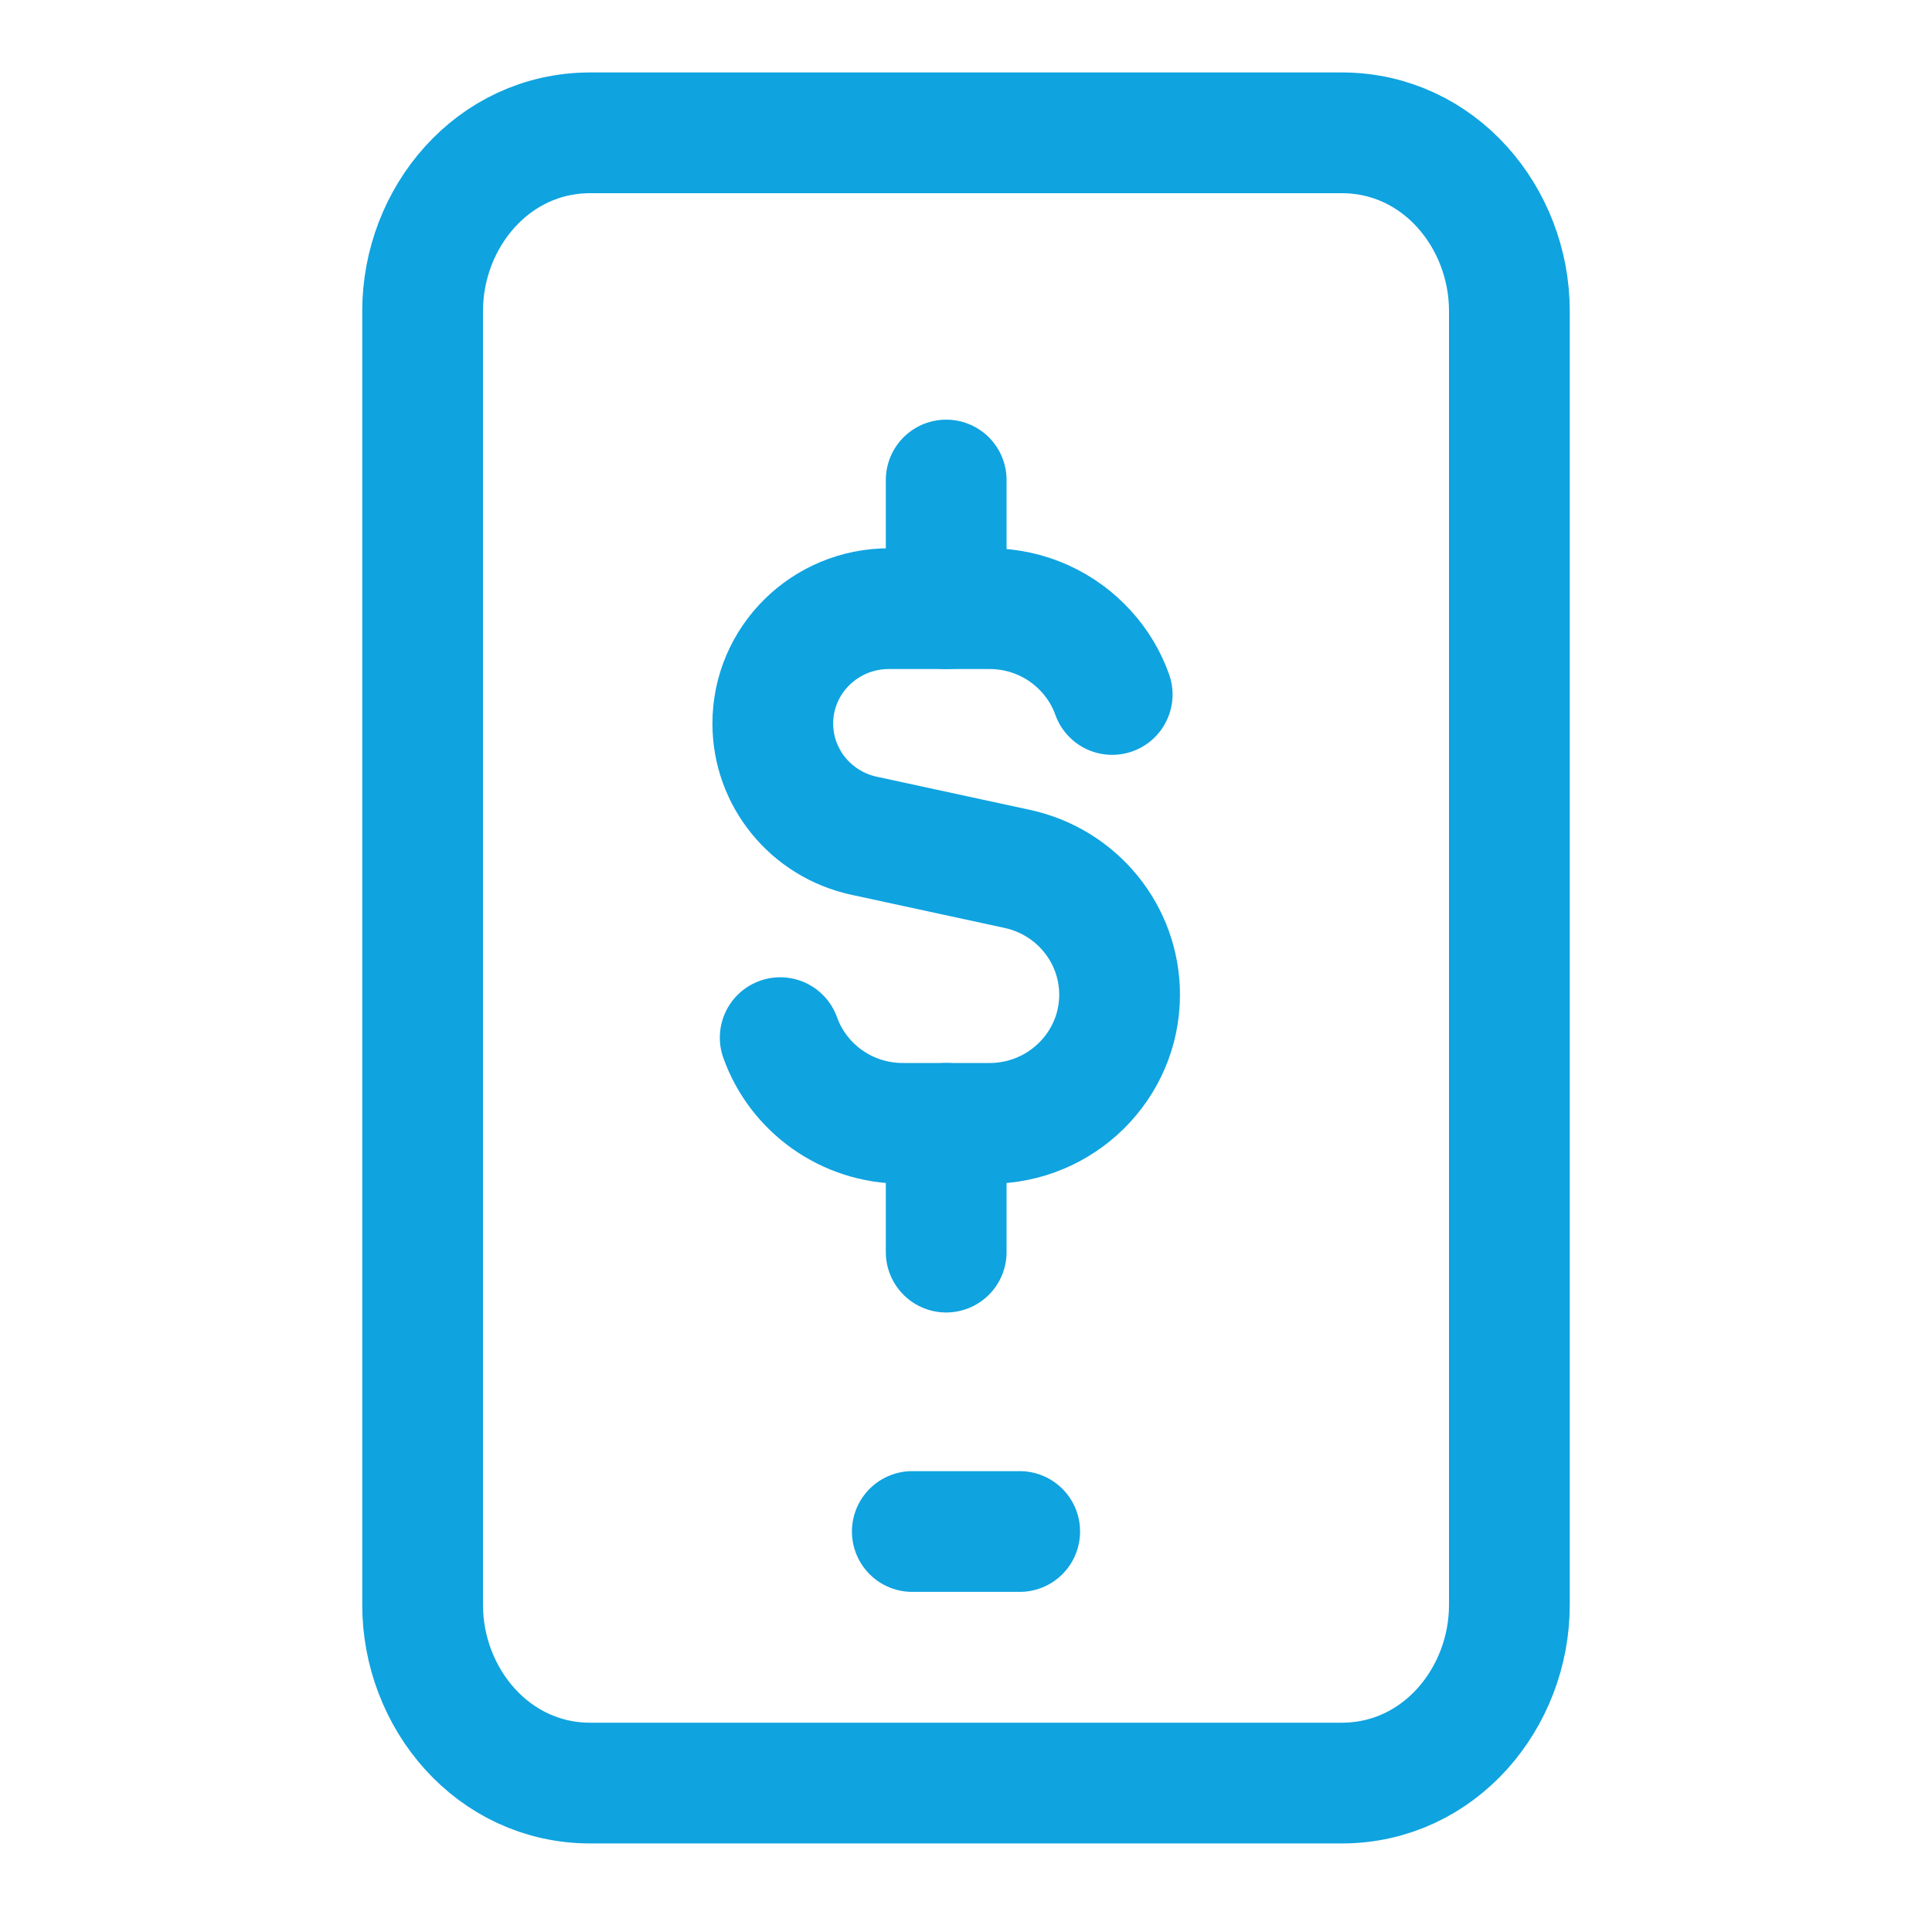
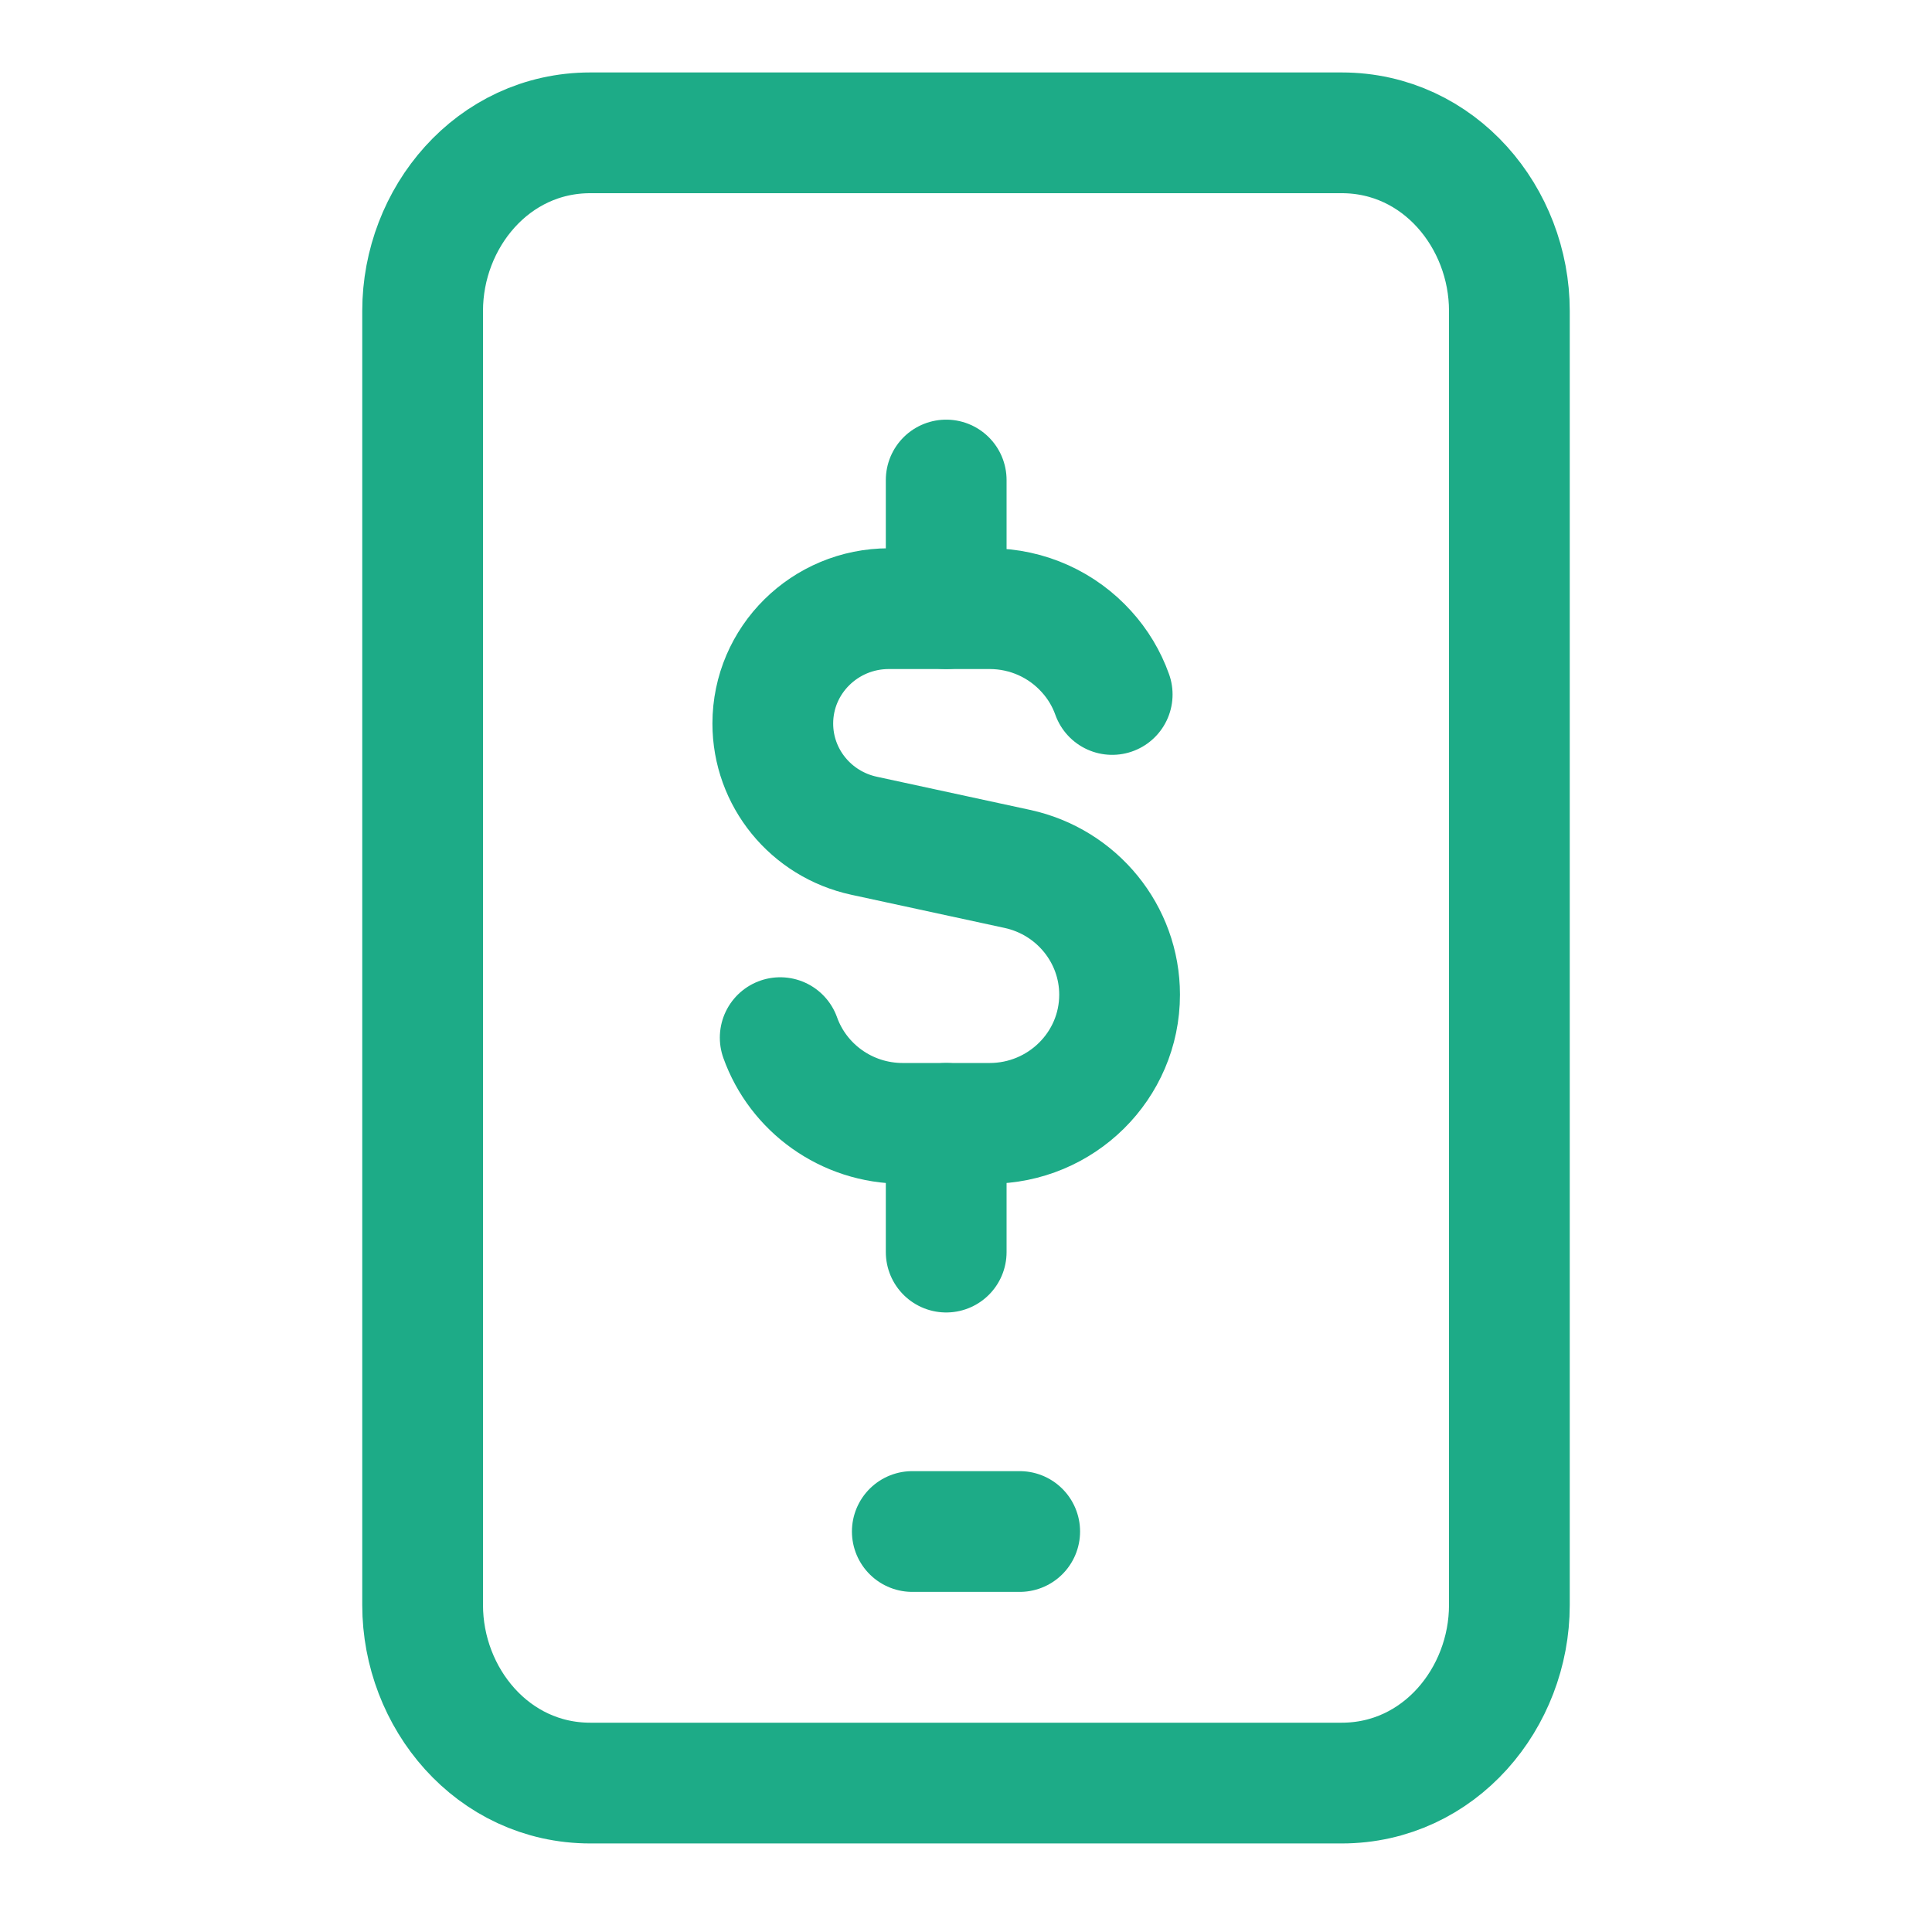
<svg xmlns="http://www.w3.org/2000/svg" width="24" height="24" viewBox="0 0 24 24" fill="none">
-   <path d="M16.667 1.65C17.881 1.65 18.75 2.707 18.75 3.862V19.938C18.75 21.093 17.881 22.15 16.667 22.15H7.333C6.119 22.15 5.25 21.093 5.25 19.938V3.862C5.25 2.707 6.119 1.65 7.333 1.65H16.667Z" stroke="#0FA3E0" stroke-width="1.5" stroke-linecap="round" stroke-linejoin="round" />
-   <path d="M11.333 19.025H12.667" stroke="#0FA3E0" stroke-width="1.5" stroke-linecap="round" stroke-linejoin="round" />
-   <path d="M13.816 8.627C13.745 8.428 13.636 8.248 13.496 8.094C13.201 7.767 12.771 7.561 12.292 7.561H11.042C10.246 7.561 9.6 8.2 9.6 8.988C9.6 9.659 10.072 10.239 10.734 10.382L12.638 10.794C13.379 10.955 13.908 11.605 13.908 12.356C13.908 13.239 13.184 13.955 12.292 13.955H11.216C10.512 13.955 9.914 13.511 9.692 12.89" stroke="#0FA3E0" stroke-width="1.5" stroke-linecap="round" stroke-linejoin="round" />
-   <path d="M11.754 7.561V5.963" stroke="#0FA3E0" stroke-width="1.5" stroke-linecap="round" stroke-linejoin="round" />
-   <path d="M11.754 15.554V13.955" stroke="#0FA3E0" stroke-width="1.5" stroke-linecap="round" stroke-linejoin="round" />
+   <path d="M16.667 1.65C17.881 1.65 18.75 2.707 18.75 3.862V19.938C18.75 21.093 17.881 22.15 16.667 22.15H7.333C6.119 22.15 5.25 21.093 5.25 19.938V3.862C5.25 2.707 6.119 1.65 7.333 1.65H16.667Z" stroke="#1DAB87" stroke-width="1.5" stroke-linecap="round" stroke-linejoin="round" />
+   <path d="M11.333 19.025H12.667" stroke="#1DAB87" stroke-width="1.5" stroke-linecap="round" stroke-linejoin="round" />
+   <path d="M13.816 8.627C13.745 8.428 13.636 8.248 13.496 8.094C13.201 7.767 12.771 7.561 12.292 7.561H11.042C10.246 7.561 9.6 8.2 9.6 8.988C9.6 9.659 10.072 10.239 10.734 10.382L12.638 10.794C13.379 10.955 13.908 11.605 13.908 12.356C13.908 13.239 13.184 13.955 12.292 13.955H11.216C10.512 13.955 9.914 13.511 9.692 12.89" stroke="#1DAB87" stroke-width="1.5" stroke-linecap="round" stroke-linejoin="round" />
+   <path d="M11.754 7.561V5.963" stroke="#1DAB87" stroke-width="1.5" stroke-linecap="round" stroke-linejoin="round" />
+   <path d="M11.754 15.554V13.955" stroke="#1DAB87" stroke-width="1.5" stroke-linecap="round" stroke-linejoin="round" />
</svg>
